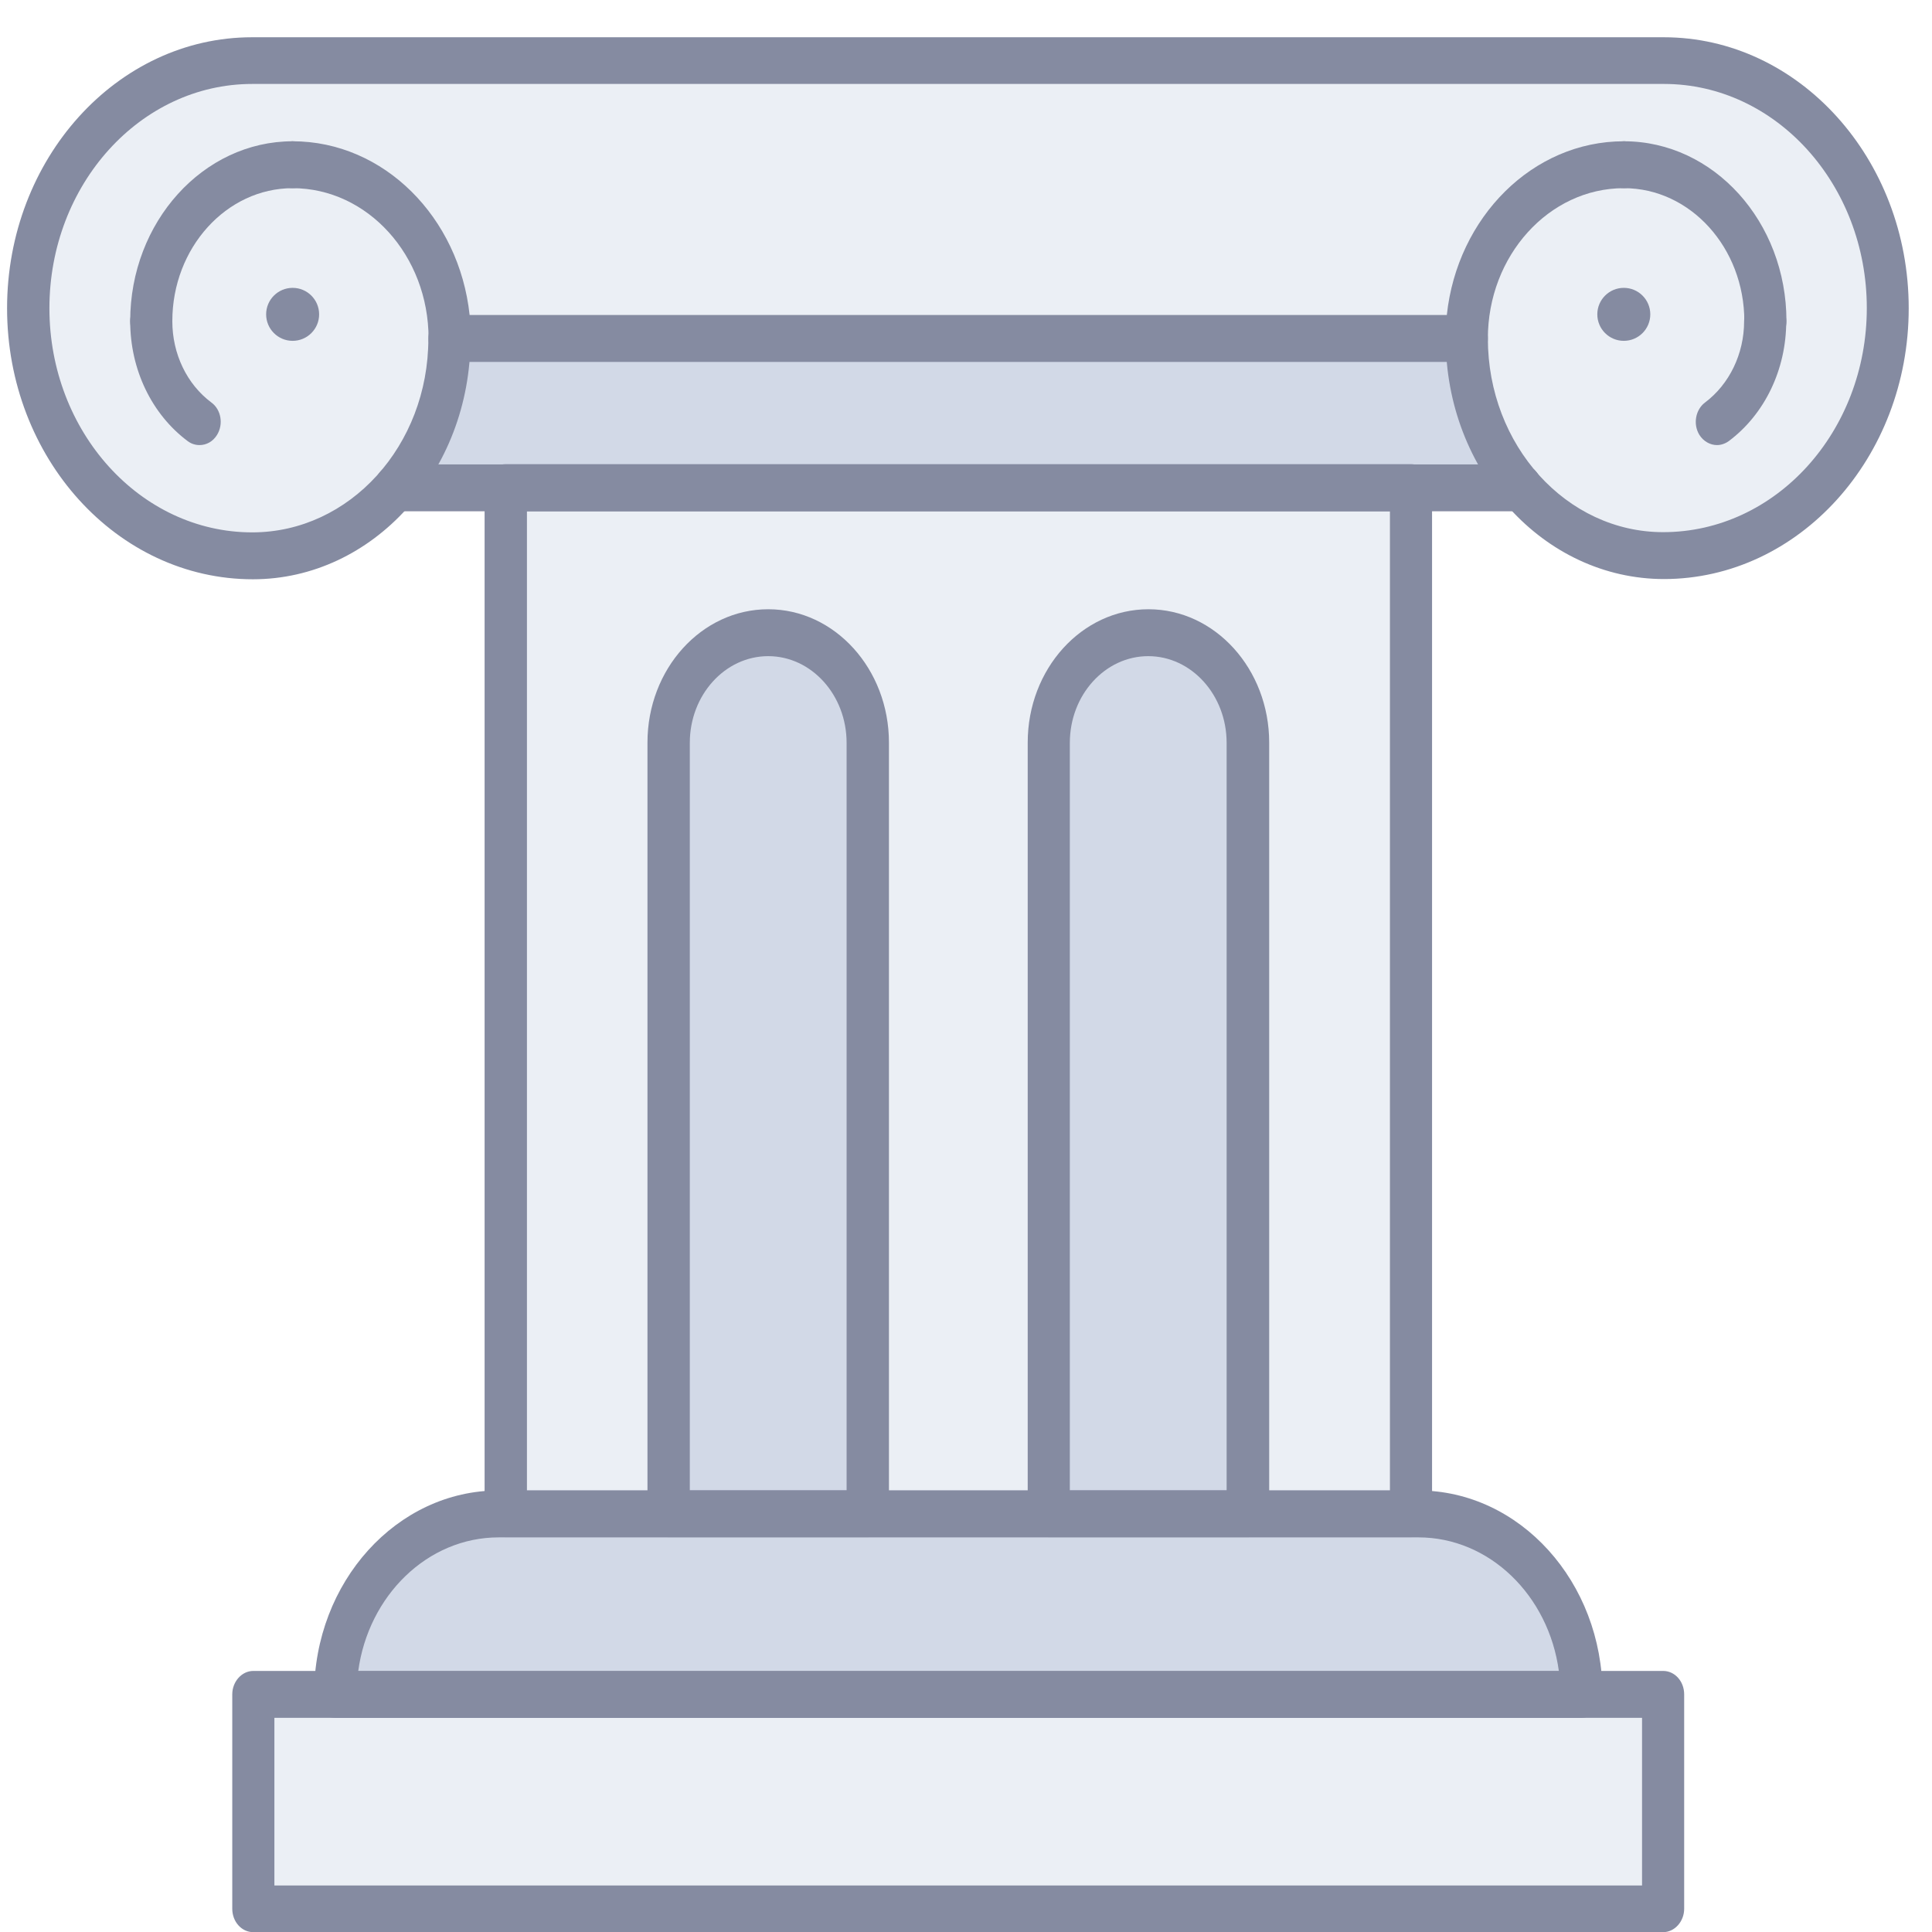
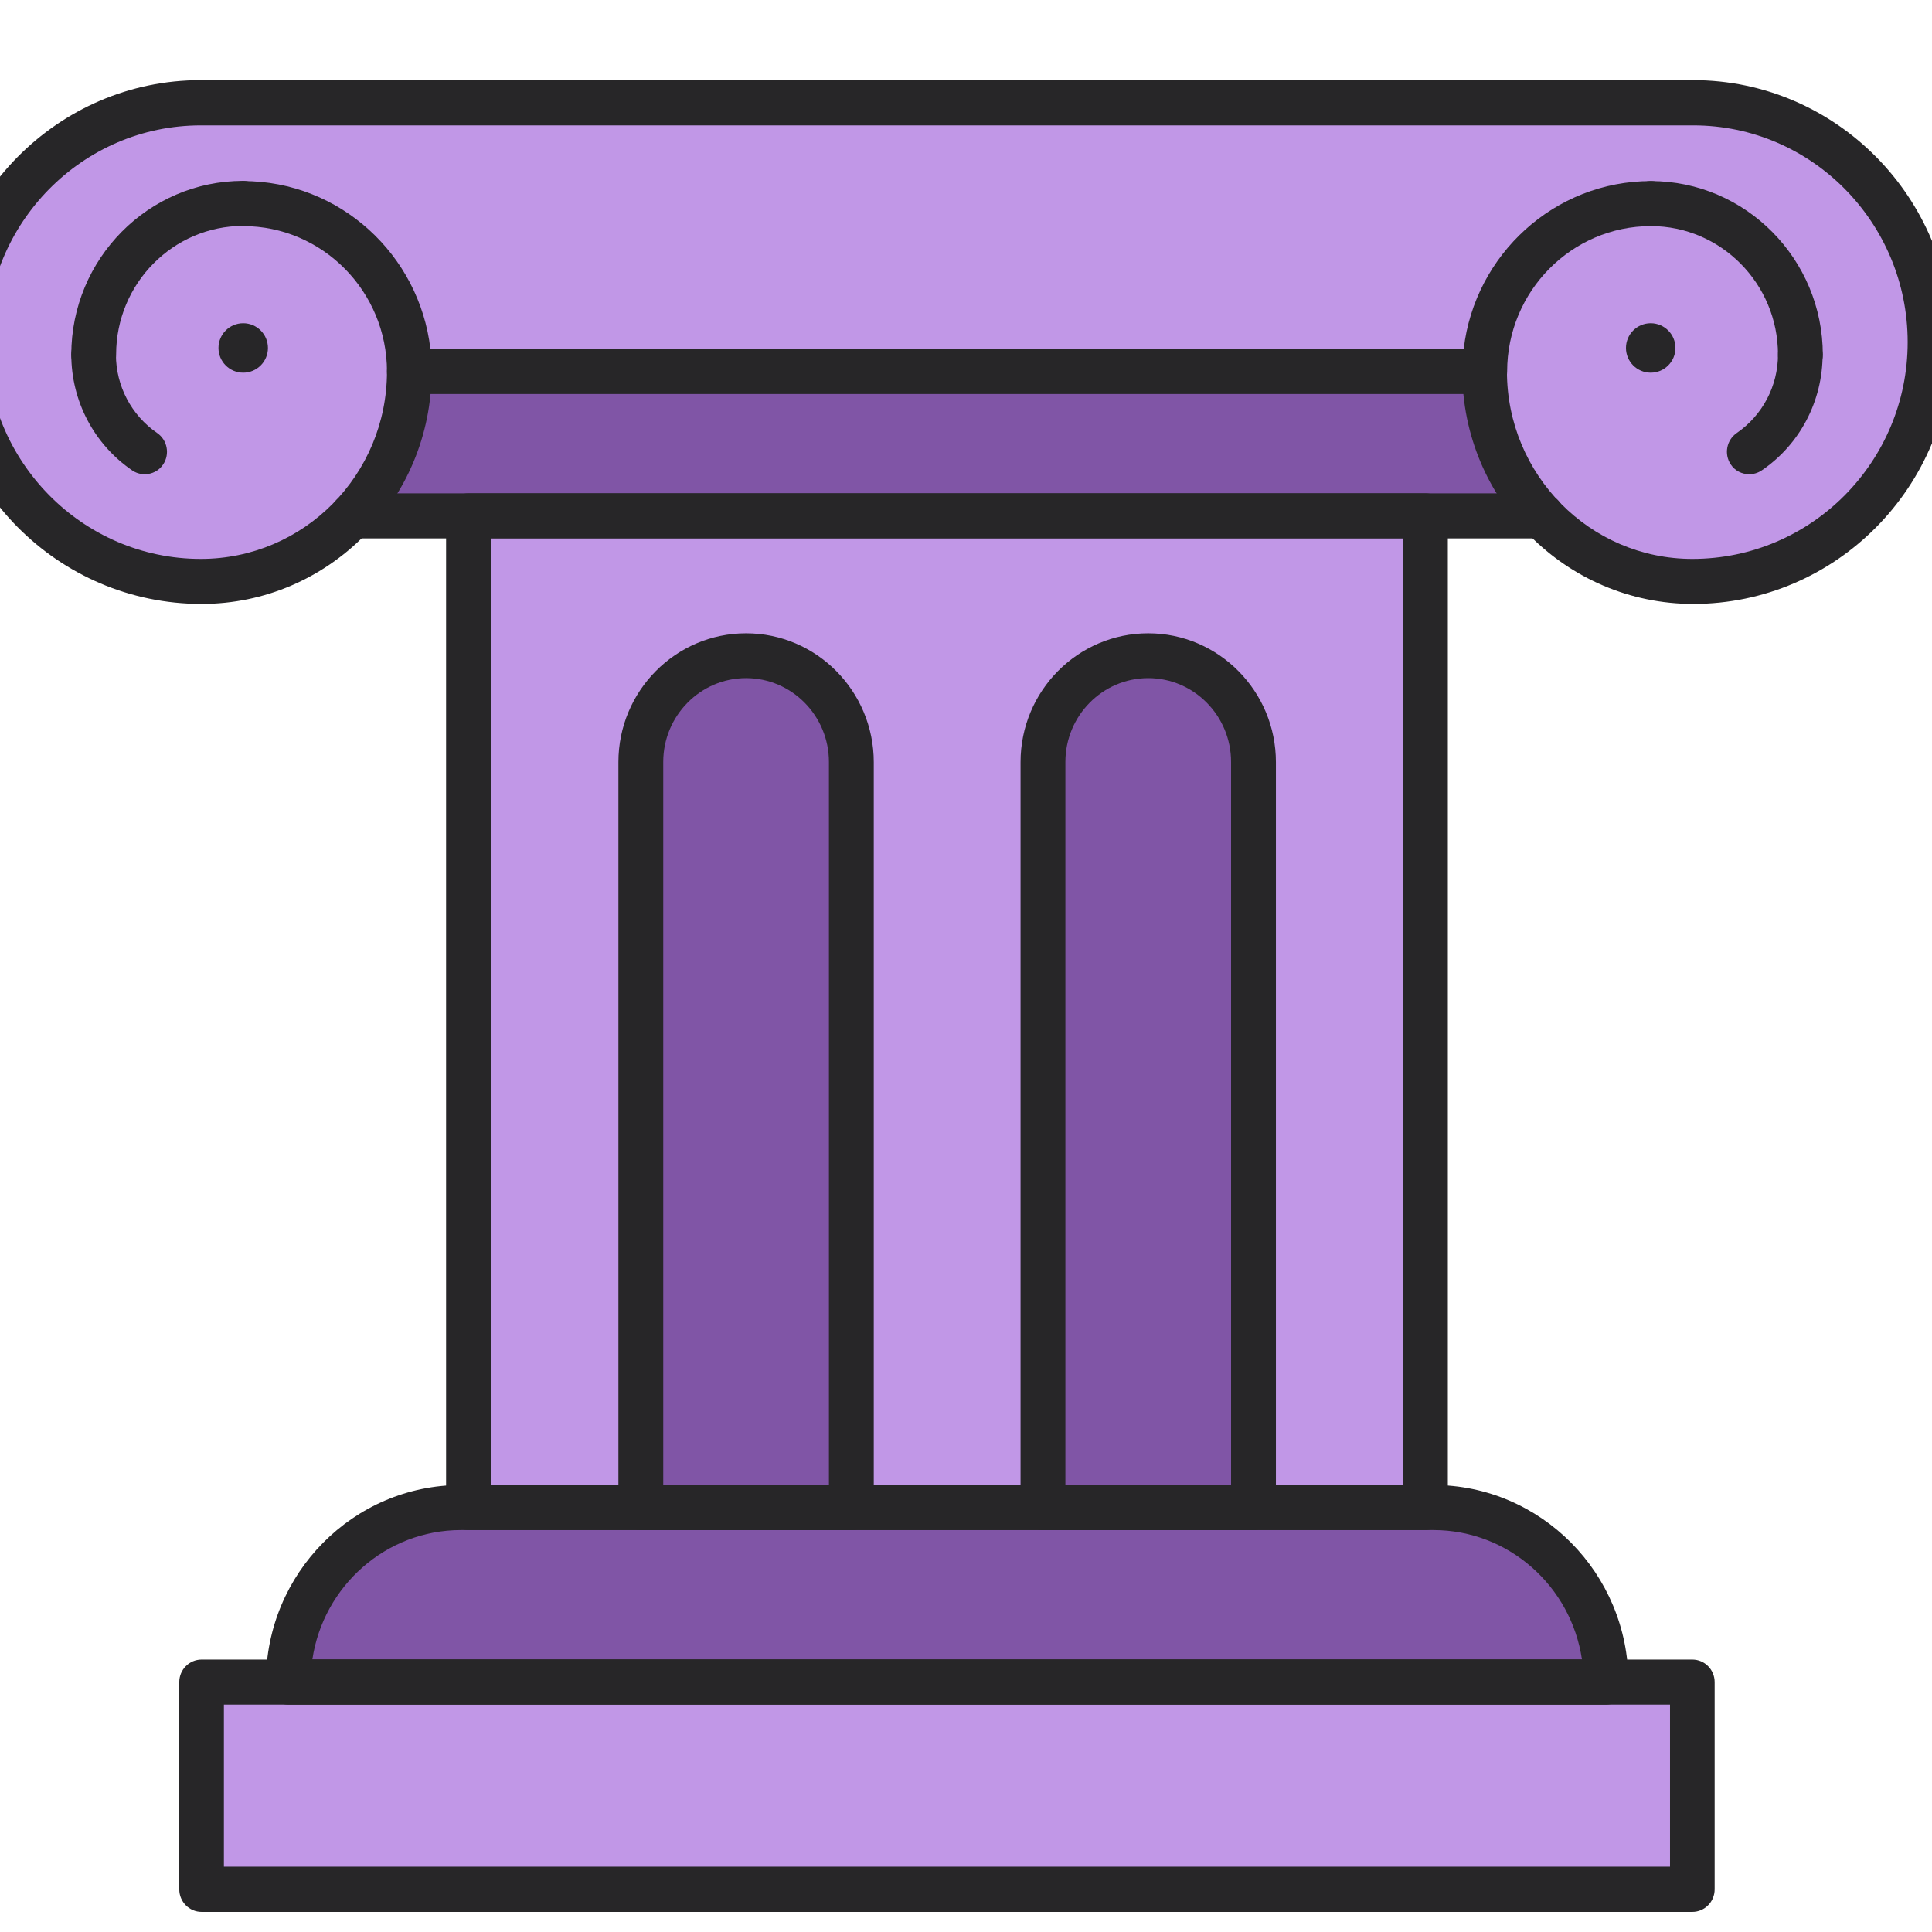
- <svg xmlns="http://www.w3.org/2000/svg" width="25" height="25" xml:space="preserve" version="1.1">
+ <svg xmlns="http://www.w3.org/2000/svg" width="27" height="27" xml:space="preserve" version="1.1">
  <g>
-     <g stroke="null">
-       <g stroke=" none" fill-rule=" nonzero" fill=" none" stroke-miterlimit="10" stroke-linejoin=" miter" stroke-linecap=" butt" stroke-dasharray=" none" stroke-width="0" transform="translate(1.40659 1.40659) scale(2.81 2.81)">
-         <rect stroke=" none" fill-rule=" nonzero" fill=" rgb(210,217,231)" stroke-miterlimit="10" stroke-linejoin=" miter" stroke-linecap=" butt" stroke-dasharray=" none" height="0.813" width="5.224" y="0.978" x="1.321" />
-         <path stroke=" none" fill-rule=" nonzero" fill=" rgb(235,239,245)" stroke-miterlimit="10" stroke-linejoin=" miter" stroke-dasharray=" none" stroke-linecap=" butt" d="m6.254,1.058c0,0.552 0.405,1 0.904,1l0.004,0c0.569,-0 1.031,-0.511 1.031,-1.14s-0.462,-1.14 -1.031,-1.14l-3.25,0l-3.25,0c-0.569,0 -1.031,0.51 -1.031,1.14s0.462,1.14 1.031,1.14l0.004,0c0.499,0 0.904,-0.448 0.904,-1l4.684,0l0,0z" />
-         <rect stroke=" none" fill-rule=" nonzero" fill=" rgb(235,239,245)" stroke-miterlimit="10" stroke-linejoin=" miter" stroke-linecap=" butt" stroke-dasharray=" none" height="4.724" width="4.168" y="1.747" x="1.828" />
-         <path stroke=" none" fill-rule=" nonzero" fill=" rgb(210,217,231)" stroke-miterlimit="10" stroke-linejoin=" miter" stroke-dasharray=" none" stroke-linecap=" butt" d="m3.495,6.471l-0.917,0l0,-3.551c0,-0.28 0.205,-0.507 0.458,-0.507l0,0c0.253,0 0.458,0.227 0.458,0.507l0,3.551l-0,0z" />
-         <path stroke=" none" fill-rule=" nonzero" fill=" rgb(210,217,231)" stroke-miterlimit="10" stroke-linejoin=" miter" stroke-dasharray=" none" stroke-linecap=" butt" d="m5.246,6.471l-0.917,0l0,-3.551c0,-0.28 0.205,-0.507 0.458,-0.507l0,0c0.253,0 0.458,0.227 0.458,0.507l0,3.551l-0,0z" />
-         <path stroke=" none" fill-rule=" nonzero" fill=" rgb(210,217,231)" stroke-miterlimit="10" stroke-linejoin=" miter" stroke-dasharray=" none" stroke-linecap=" butt" d="m6.782,7.302l-5.739,0l0,0c0,-0.459 0.337,-0.831 0.752,-0.831l4.235,0c0.415,0 0.752,0.372 0.752,0.831l0,0z" />
-         <rect stroke=" none" fill-rule=" nonzero" fill=" rgb(235,239,245)" stroke-miterlimit="10" stroke-linejoin=" miter" stroke-linecap=" butt" stroke-dasharray=" none" height="0.988" width="6.492" y="7.302" x="0.666" />
-         <path stroke=" none" fill-rule=" nonzero" fill=" rgb(133,139,161)" stroke-miterlimit="10" stroke-linejoin=" miter" stroke-dasharray=" none" stroke-linecap=" butt" d="m6.254,1.166l-4.684,0c-0.054,0 -0.097,-0.048 -0.097,-0.108c0,-0.382 -0.281,-0.692 -0.626,-0.692c-0.054,0 -0.097,-0.048 -0.097,-0.108s0.044,-0.108 0.097,-0.108c0.42,0 0.767,0.35 0.815,0.8l4.5,0c0.048,-0.45 0.395,-0.8 0.815,-0.8c0.054,0 0.097,0.048 0.097,0.108s-0.043,0.108 -0.097,0.108c-0.345,0 -0.626,0.311 -0.626,0.692c0,0.059 -0.043,0.108 -0.097,0.108z" />
-         <path stroke=" none" fill-rule=" nonzero" fill=" rgb(133,139,161)" stroke-miterlimit="10" stroke-linejoin=" miter" stroke-dasharray=" none" stroke-linecap=" butt" d="m0.196,1.086c-0.054,0 -0.097,-0.048 -0.097,-0.108c0,-0.456 0.336,-0.828 0.748,-0.828c0.054,0 0.097,0.048 0.097,0.108s-0.044,0.108 -0.097,0.108c-0.305,0 -0.554,0.275 -0.554,0.612c0,0.059 -0.044,0.108 -0.097,0.108z" />
-         <path stroke=" none" fill-rule=" nonzero" fill=" rgb(133,139,161)" stroke-miterlimit="10" stroke-linejoin=" miter" stroke-dasharray=" none" stroke-linecap=" butt" d="m0.418,1.549c-0.019,0 -0.038,-0.006 -0.054,-0.018c-0.166,-0.124 -0.265,-0.33 -0.265,-0.552c0,-0.059 0.044,-0.108 0.097,-0.108s0.097,0.048 0.097,0.108c0,0.15 0.067,0.29 0.18,0.374c0.045,0.033 0.056,0.1 0.026,0.149c-0.019,0.031 -0.049,0.047 -0.081,0.047z" />
-         <path stroke=" none" fill-rule=" nonzero" fill=" rgb(133,139,161)" stroke-miterlimit="10" stroke-linejoin=" miter" stroke-dasharray=" none" stroke-linecap=" butt" d="m7.163,2.166c-0.556,0 -1.006,-0.497 -1.006,-1.108c0,-0.059 0.043,-0.108 0.097,-0.108s0.097,0.048 0.097,0.108c0,0.492 0.362,0.892 0.807,0.892c0.519,0 0.938,-0.463 0.938,-1.032c0,-0.569 -0.419,-1.032 -0.934,-1.032l-6.501,0c-0.515,0 -0.934,0.463 -0.934,1.033c0,0.569 0.419,1.032 0.934,1.032c0.449,0 0.811,-0.4 0.811,-0.892c0,-0.059 0.044,-0.108 0.097,-0.108s0.097,0.048 0.097,0.108c0,0.611 -0.449,1.108 -1.002,1.108c-0.626,-0 -1.132,-0.56 -1.132,-1.248s0.506,-1.248 1.128,-1.248l6.501,0c0.622,0 1.128,0.56 1.128,1.248s-0.506,1.247 -1.128,1.247z" />
-         <path stroke=" none" fill-rule=" nonzero" fill=" rgb(133,139,161)" stroke-miterlimit="10" stroke-linejoin=" miter" stroke-dasharray=" none" stroke-linecap=" butt" d="m7.629,1.086c-0.054,0 -0.097,-0.048 -0.097,-0.108c0,-0.338 -0.249,-0.612 -0.554,-0.612c-0.054,0 -0.097,-0.048 -0.097,-0.108s0.043,-0.108 0.097,-0.108c0.413,0 0.748,0.371 0.748,0.828c0,0.059 -0.043,0.108 -0.097,0.108z" />
-         <path stroke=" none" fill-rule=" nonzero" fill=" rgb(133,139,161)" stroke-miterlimit="10" stroke-linejoin=" miter" stroke-dasharray=" none" stroke-linecap=" butt" d="m7.406,1.549c-0.031,0 -0.062,-0.017 -0.081,-0.047c-0.03,-0.049 -0.018,-0.116 0.026,-0.149c0.112,-0.084 0.18,-0.224 0.18,-0.374c0,-0.059 0.043,-0.108 0.097,-0.108s0.097,0.048 0.097,0.108c0,0.222 -0.099,0.428 -0.265,0.552c-0.017,0.012 -0.036,0.018 -0.054,0.018z" />
-         <path stroke=" none" fill-rule=" nonzero" fill=" rgb(133,139,161)" stroke-miterlimit="10" stroke-linejoin=" miter" stroke-dasharray=" none" stroke-linecap=" butt" d="m6.503,1.854l-5.182,0c-0.054,0 -0.097,-0.048 -0.097,-0.108s0.044,-0.108 0.097,-0.108l5.182,0c0.054,0 0.097,0.048 0.097,0.108s-0.043,0.108 -0.097,0.108z" />
-         <path stroke=" none" fill-rule=" nonzero" fill=" rgb(133,139,161)" stroke-miterlimit="10" stroke-linejoin=" miter" stroke-dasharray=" none" stroke-linecap=" butt" d="m5.997,6.578l-4.169,0c-0.054,0 -0.097,-0.048 -0.097,-0.108l0,-4.725c0,-0.059 0.044,-0.108 0.097,-0.108l4.169,0c0.054,0 0.097,0.048 0.097,0.108l0,4.725c0,0.059 -0.043,0.108 -0.097,0.108zm-4.071,-0.215l3.974,0l0,-4.509l-3.974,0l0,4.509z" />
-         <path stroke=" none" fill-rule=" nonzero" fill=" rgb(133,139,161)" stroke-miterlimit="10" stroke-linejoin=" miter" stroke-dasharray=" none" stroke-linecap=" butt" d="m6.782,7.41l-5.739,0c-0.054,0 -0.097,-0.048 -0.097,-0.108c0,-0.518 0.381,-0.939 0.849,-0.939l4.235,0c0.468,0 0.849,0.421 0.849,0.939c0,0.059 -0.043,0.108 -0.097,0.108zm-5.634,-0.215l5.53,0c-0.047,-0.348 -0.319,-0.616 -0.647,-0.616l-4.235,0c-0.328,0 -0.6,0.268 -0.647,0.616z" />
-         <path stroke=" none" fill-rule=" nonzero" fill=" rgb(133,139,161)" stroke-miterlimit="10" stroke-linejoin=" miter" stroke-dasharray=" none" stroke-linecap=" butt" d="m7.158,8.397l-6.492,0c-0.054,0 -0.097,-0.048 -0.097,-0.108l0,-0.987c0,-0.059 0.044,-0.108 0.097,-0.108l6.492,0c0.054,0 0.097,0.048 0.097,0.108l0,0.987c-0,0.059 -0.044,0.108 -0.097,0.108zm-6.395,-0.215l6.298,0l0,-0.772l-6.298,0l0,0.772z" />
-         <path stroke=" none" fill-rule=" nonzero" fill=" rgb(133,139,161)" stroke-miterlimit="10" stroke-linejoin=" miter" stroke-dasharray=" none" stroke-linecap=" butt" d="m3.495,6.578l-0.917,0c-0.054,0 -0.097,-0.048 -0.097,-0.108l0,-3.551c0,-0.339 0.249,-0.614 0.556,-0.614s0.556,0.276 0.556,0.614l0,3.551c0,0.059 -0.043,0.108 -0.097,0.108zm-0.819,-0.215l0.722,0l0,-3.443c0,-0.22 -0.162,-0.399 -0.361,-0.399s-0.361,0.179 -0.361,0.399l0,3.443l-0,0z" />
-         <path stroke=" none" fill-rule=" nonzero" fill=" rgb(133,139,161)" stroke-miterlimit="10" stroke-linejoin=" miter" stroke-dasharray=" none" stroke-linecap=" butt" d="m5.246,6.578l-0.917,0c-0.054,0 -0.097,-0.048 -0.097,-0.108l0,-3.551c0,-0.339 0.249,-0.614 0.556,-0.614s0.556,0.276 0.556,0.614l0,3.551c0,0.059 -0.043,0.108 -0.097,0.108zm-0.82,-0.215l0.722,0l0,-3.443c0,-0.22 -0.162,-0.399 -0.361,-0.399s-0.361,0.179 -0.361,0.399l0,3.443z" />
-         <circle stroke=" none" fill-rule=" nonzero" fill=" rgb(133,139,161)" stroke-miterlimit="10" stroke-linejoin=" miter" stroke-linecap=" butt" stroke-dasharray=" none" r="0.122" cy="0.947" cx="0.847" />
-         <circle stroke=" none" fill-rule=" nonzero" fill=" rgb(133,139,161)" stroke-miterlimit="10" stroke-linejoin=" miter" stroke-linecap=" butt" stroke-dasharray=" none" r="0.122" cy="0.947" cx="6.977" />
-       </g>
+     <g stroke=" none" id="svg_1" fill-rule=" nonzero" fill=" none" stroke-miterlimit="10" stroke-linejoin=" miter" stroke-linecap=" butt" stroke-dasharray=" none" stroke-width="0" transform="translate(1.40659 1.40659) scale(2.81 2.81)">
+       <rect stroke=" none" id="svg_2" fill-rule=" nonzero" fill=" rgb(128,85,166)" stroke-miterlimit="10" stroke-linejoin=" miter" stroke-linecap=" butt" stroke-dasharray=" none" height="0.849" width="5.966" y="1.263" x="1.25" />
+       <path stroke=" none" id="svg_3" fill-rule=" nonzero" fill=" rgb(193,151,231)" stroke-miterlimit="10" stroke-linejoin=" miter" stroke-dasharray=" none" stroke-linecap=" butt" d="m6.883,1.346c0,0.577 0.462,1.044 1.033,1.044l0.005,0c0.65,-0 1.177,-0.533 1.177,-1.19s-0.527,-1.19 -1.177,-1.19l-3.712,0l-3.712,0c-0.65,0 -1.177,0.533 -1.177,1.19s0.527,1.19 1.177,1.19l0.005,0c0.57,0 1.033,-0.467 1.033,-1.044l5.348,0l0,0z" />
+       <rect stroke=" none" id="svg_4" fill-rule=" nonzero" fill=" rgb(193,151,231)" stroke-miterlimit="10" stroke-linejoin=" miter" stroke-linecap=" butt" stroke-dasharray=" none" height="4.932" width="4.76" y="2.065" x="1.829" />
+       <path stroke=" none" id="svg_5" fill-rule=" nonzero" fill=" rgb(128,85,166)" stroke-miterlimit="10" stroke-linejoin=" miter" stroke-dasharray=" none" stroke-linecap=" butt" d="m3.733,6.997l-1.047,0l0,-3.707c0,-0.292 0.234,-0.529 0.524,-0.529l0,0c0.289,0 0.524,0.237 0.524,0.529l0,3.707l-0,0z" />
+       <path stroke=" none" id="svg_6" fill-rule=" nonzero" fill=" rgb(128,85,166)" stroke-miterlimit="10" stroke-linejoin=" miter" stroke-dasharray=" none" stroke-linecap=" butt" d="m5.733,6.997l-1.047,0l0,-3.707c0,-0.292 0.234,-0.529 0.524,-0.529l0,0c0.289,0 0.524,0.237 0.524,0.529l0,3.707l-0,0z" />
+       <path stroke=" none" id="svg_7" fill-rule=" nonzero" fill=" rgb(128,85,166)" stroke-miterlimit="10" stroke-linejoin=" miter" stroke-dasharray=" none" stroke-linecap=" butt" d="m7.486,7.865l-6.554,0l0,0c0,-0.479 0.384,-0.868 0.859,-0.868l4.836,0c0.474,0 0.859,0.389 0.859,0.868l0,0z" />
+       <rect stroke=" none" id="svg_8" fill-rule=" nonzero" fill=" rgb(193,151,231)" stroke-miterlimit="10" stroke-linejoin=" miter" stroke-linecap=" butt" stroke-dasharray=" none" height="1.031" width="7.413" y="7.865" x="0.503" />
+       <path stroke=" none" id="svg_9" fill-rule=" nonzero" fill=" rgb(39,38,40)" stroke-miterlimit="10" stroke-linejoin=" miter" stroke-dasharray=" none" stroke-linecap=" butt" d="m6.883,1.459l-5.348,0c-0.061,0 -0.111,-0.05 -0.111,-0.112c0,-0.399 -0.321,-0.723 -0.715,-0.723c-0.061,0 -0.111,-0.05 -0.111,-0.112s0.05,-0.112 0.111,-0.112c0.479,0 0.876,0.365 0.931,0.835l5.139,0c0.055,-0.47 0.452,-0.835 0.931,-0.835c0.061,0 0.111,0.05 0.111,0.112s-0.05,0.112 -0.111,0.112c-0.394,0 -0.715,0.324 -0.715,0.723c0,0.062 -0.05,0.112 -0.111,0.112z" />
+       <path stroke=" none" id="svg_10" fill-rule=" nonzero" fill=" rgb(39,38,40)" stroke-miterlimit="10" stroke-linejoin=" miter" stroke-dasharray=" none" stroke-linecap=" butt" d="m-0.035,1.375c-0.061,0 -0.111,-0.05 -0.111,-0.112c0,-0.476 0.383,-0.864 0.855,-0.864c0.061,0 0.111,0.05 0.111,0.112s-0.05,0.112 -0.111,0.112c-0.349,0 -0.632,0.287 -0.632,0.639c0,0.062 -0.05,0.112 -0.111,0.112z" />
+       <path stroke=" none" id="svg_11" fill-rule=" nonzero" fill=" rgb(39,38,40)" stroke-miterlimit="10" stroke-linejoin=" miter" stroke-dasharray=" none" stroke-linecap=" butt" d="m0.219,1.858c-0.021,0 -0.043,-0.006 -0.062,-0.019c-0.19,-0.13 -0.303,-0.345 -0.303,-0.576c0,-0.062 0.05,-0.112 0.111,-0.112s0.111,0.05 0.111,0.112c0,0.156 0.077,0.302 0.205,0.39c0.051,0.035 0.064,0.105 0.03,0.156c-0.021,0.032 -0.056,0.049 -0.092,0.049z" />
+       <path stroke=" none" id="svg_12" fill-rule=" nonzero" fill=" rgb(39,38,40)" stroke-miterlimit="10" stroke-linejoin=" miter" stroke-dasharray=" none" stroke-linecap=" butt" d="m7.921,2.503c-0.635,0 -1.149,-0.519 -1.149,-1.156c0,-0.062 0.05,-0.112 0.111,-0.112s0.111,0.05 0.111,0.112c0,0.514 0.413,0.932 0.922,0.932c0.593,0 1.071,-0.484 1.071,-1.078c0,-0.594 -0.478,-1.078 -1.066,-1.078l-7.423,0c-0.588,0 -1.066,0.484 -1.066,1.078c0,0.594 0.478,1.078 1.066,1.078c0.513,0 0.926,-0.418 0.926,-0.932c0,-0.062 0.05,-0.112 0.111,-0.112s0.111,0.05 0.111,0.112c0,0.638 -0.513,1.156 -1.144,1.156c-0.715,-0 -1.293,-0.584 -1.293,-1.302s0.578,-1.303 1.288,-1.303l7.423,0c0.71,0 1.288,0.584 1.288,1.303s-0.578,1.302 -1.288,1.302z" />
+       <path stroke=" none" id="svg_13" fill-rule=" nonzero" fill=" rgb(39,38,40)" stroke-miterlimit="10" stroke-linejoin=" miter" stroke-dasharray=" none" stroke-linecap=" butt" d="m8.453,1.375c-0.061,0 -0.111,-0.05 -0.111,-0.112c0,-0.353 -0.284,-0.639 -0.632,-0.639c-0.061,0 -0.111,-0.05 -0.111,-0.112s0.05,-0.112 0.111,-0.112c0.471,0 0.855,0.388 0.855,0.864c0,0.062 -0.05,0.112 -0.111,0.112z" />
+       <path stroke=" none" id="svg_14" fill-rule=" nonzero" fill=" rgb(39,38,40)" stroke-miterlimit="10" stroke-linejoin=" miter" stroke-dasharray=" none" stroke-linecap=" butt" d="m8.199,1.858c-0.036,0 -0.071,-0.017 -0.092,-0.049c-0.034,-0.051 -0.021,-0.121 0.03,-0.156c0.128,-0.088 0.205,-0.234 0.205,-0.39c0,-0.062 0.05,-0.112 0.111,-0.112s0.111,0.05 0.111,0.112c0,0.231 -0.113,0.447 -0.303,0.576c-0.019,0.013 -0.041,0.019 -0.062,0.019z" />
+       <path stroke=" none" id="svg_15" fill-rule=" nonzero" fill=" rgb(39,38,40)" stroke-miterlimit="10" stroke-linejoin=" miter" stroke-dasharray=" none" stroke-linecap=" butt" d="m7.168,2.177l-5.917,0c-0.061,0 -0.111,-0.05 -0.111,-0.112s0.05,-0.112 0.111,-0.112l5.917,0c0.061,0 0.111,0.05 0.111,0.112s-0.05,0.112 -0.111,0.112z" />
+       <path stroke=" none" id="svg_16" fill-rule=" nonzero" fill=" rgb(39,38,40)" stroke-miterlimit="10" stroke-linejoin=" miter" stroke-dasharray=" none" stroke-linecap=" butt" d="m6.589,7.109l-4.76,0c-0.061,0 -0.111,-0.05 -0.111,-0.112l0,-4.932c0,-0.062 0.05,-0.112 0.111,-0.112l4.76,0c0.061,0 0.111,0.05 0.111,0.112l0,4.932c0,0.062 -0.05,0.112 -0.111,0.112zm-4.649,-0.225l4.538,0l0,-4.708l-4.538,0l0,4.708z" />
+       <path stroke=" none" id="svg_17" fill-rule=" nonzero" fill=" rgb(39,38,40)" stroke-miterlimit="10" stroke-linejoin=" miter" stroke-dasharray=" none" stroke-linecap=" butt" d="m7.486,7.977l-6.553,0c-0.061,0 -0.111,-0.05 -0.111,-0.112c0,-0.541 0.435,-0.98 0.97,-0.98l4.836,0c0.535,0 0.97,0.44 0.97,0.98c0,0.062 -0.05,0.112 -0.111,0.112zm-6.434,-0.225l6.315,0c-0.054,-0.364 -0.365,-0.643 -0.739,-0.643l-4.836,0c-0.374,0 -0.685,0.28 -0.739,0.643z" />
+       <path stroke=" none" id="svg_18" fill-rule=" nonzero" fill=" rgb(39,38,40)" stroke-miterlimit="10" stroke-linejoin=" miter" stroke-dasharray=" none" stroke-linecap=" butt" d="m7.916,9.008l-7.414,0c-0.061,0 -0.111,-0.05 -0.111,-0.112l0,-1.031c0,-0.062 0.05,-0.112 0.111,-0.112l7.414,0c0.061,0 0.111,0.05 0.111,0.112l0,1.031c-0,0.062 -0.05,0.112 -0.111,0.112zm-7.303,-0.225l7.192,0l0,-0.806l-7.192,0l0,0.806z" />
+       <path stroke=" none" id="svg_19" fill-rule=" nonzero" fill=" rgb(39,38,40)" stroke-miterlimit="10" stroke-linejoin=" miter" stroke-dasharray=" none" stroke-linecap=" butt" d="m3.733,7.109l-1.047,0c-0.061,0 -0.111,-0.05 -0.111,-0.112l0,-3.707c0,-0.354 0.285,-0.641 0.635,-0.641s0.635,0.288 0.635,0.641l0,3.707c0,0.062 -0.05,0.112 -0.111,0.112zm-0.936,-0.225l0.825,0l0,-3.595c0,-0.23 -0.185,-0.417 -0.412,-0.417s-0.412,0.187 -0.412,0.417l0,3.595l-0,0z" />
+       <path stroke=" none" id="svg_20" fill-rule=" nonzero" fill=" rgb(39,38,40)" stroke-miterlimit="10" stroke-linejoin=" miter" stroke-dasharray=" none" stroke-linecap=" butt" d="m5.733,7.109l-1.047,0c-0.061,0 -0.111,-0.05 -0.111,-0.112l0,-3.707c0,-0.354 0.285,-0.641 0.635,-0.641s0.635,0.288 0.635,0.641l0,3.707c0,0.062 -0.05,0.112 -0.111,0.112zm-0.936,-0.225l0.825,0l0,-3.595c0,-0.23 -0.185,-0.417 -0.412,-0.417s-0.412,0.187 -0.412,0.417l0,3.595z" />
+       <circle stroke=" none" id="svg_21" fill-rule=" nonzero" fill=" rgb(39,38,40)" stroke-miterlimit="10" stroke-linejoin=" miter" stroke-linecap=" butt" stroke-dasharray=" none" r="0.123" cy="1.23" cx="0.709" />
+       <circle stroke=" none" id="svg_22" fill-rule=" nonzero" fill=" rgb(39,38,40)" stroke-miterlimit="10" stroke-linejoin=" miter" stroke-linecap=" butt" stroke-dasharray=" none" r="0.123" cy="1.23" cx="7.709" />
    </g>
  </g>
</svg>
